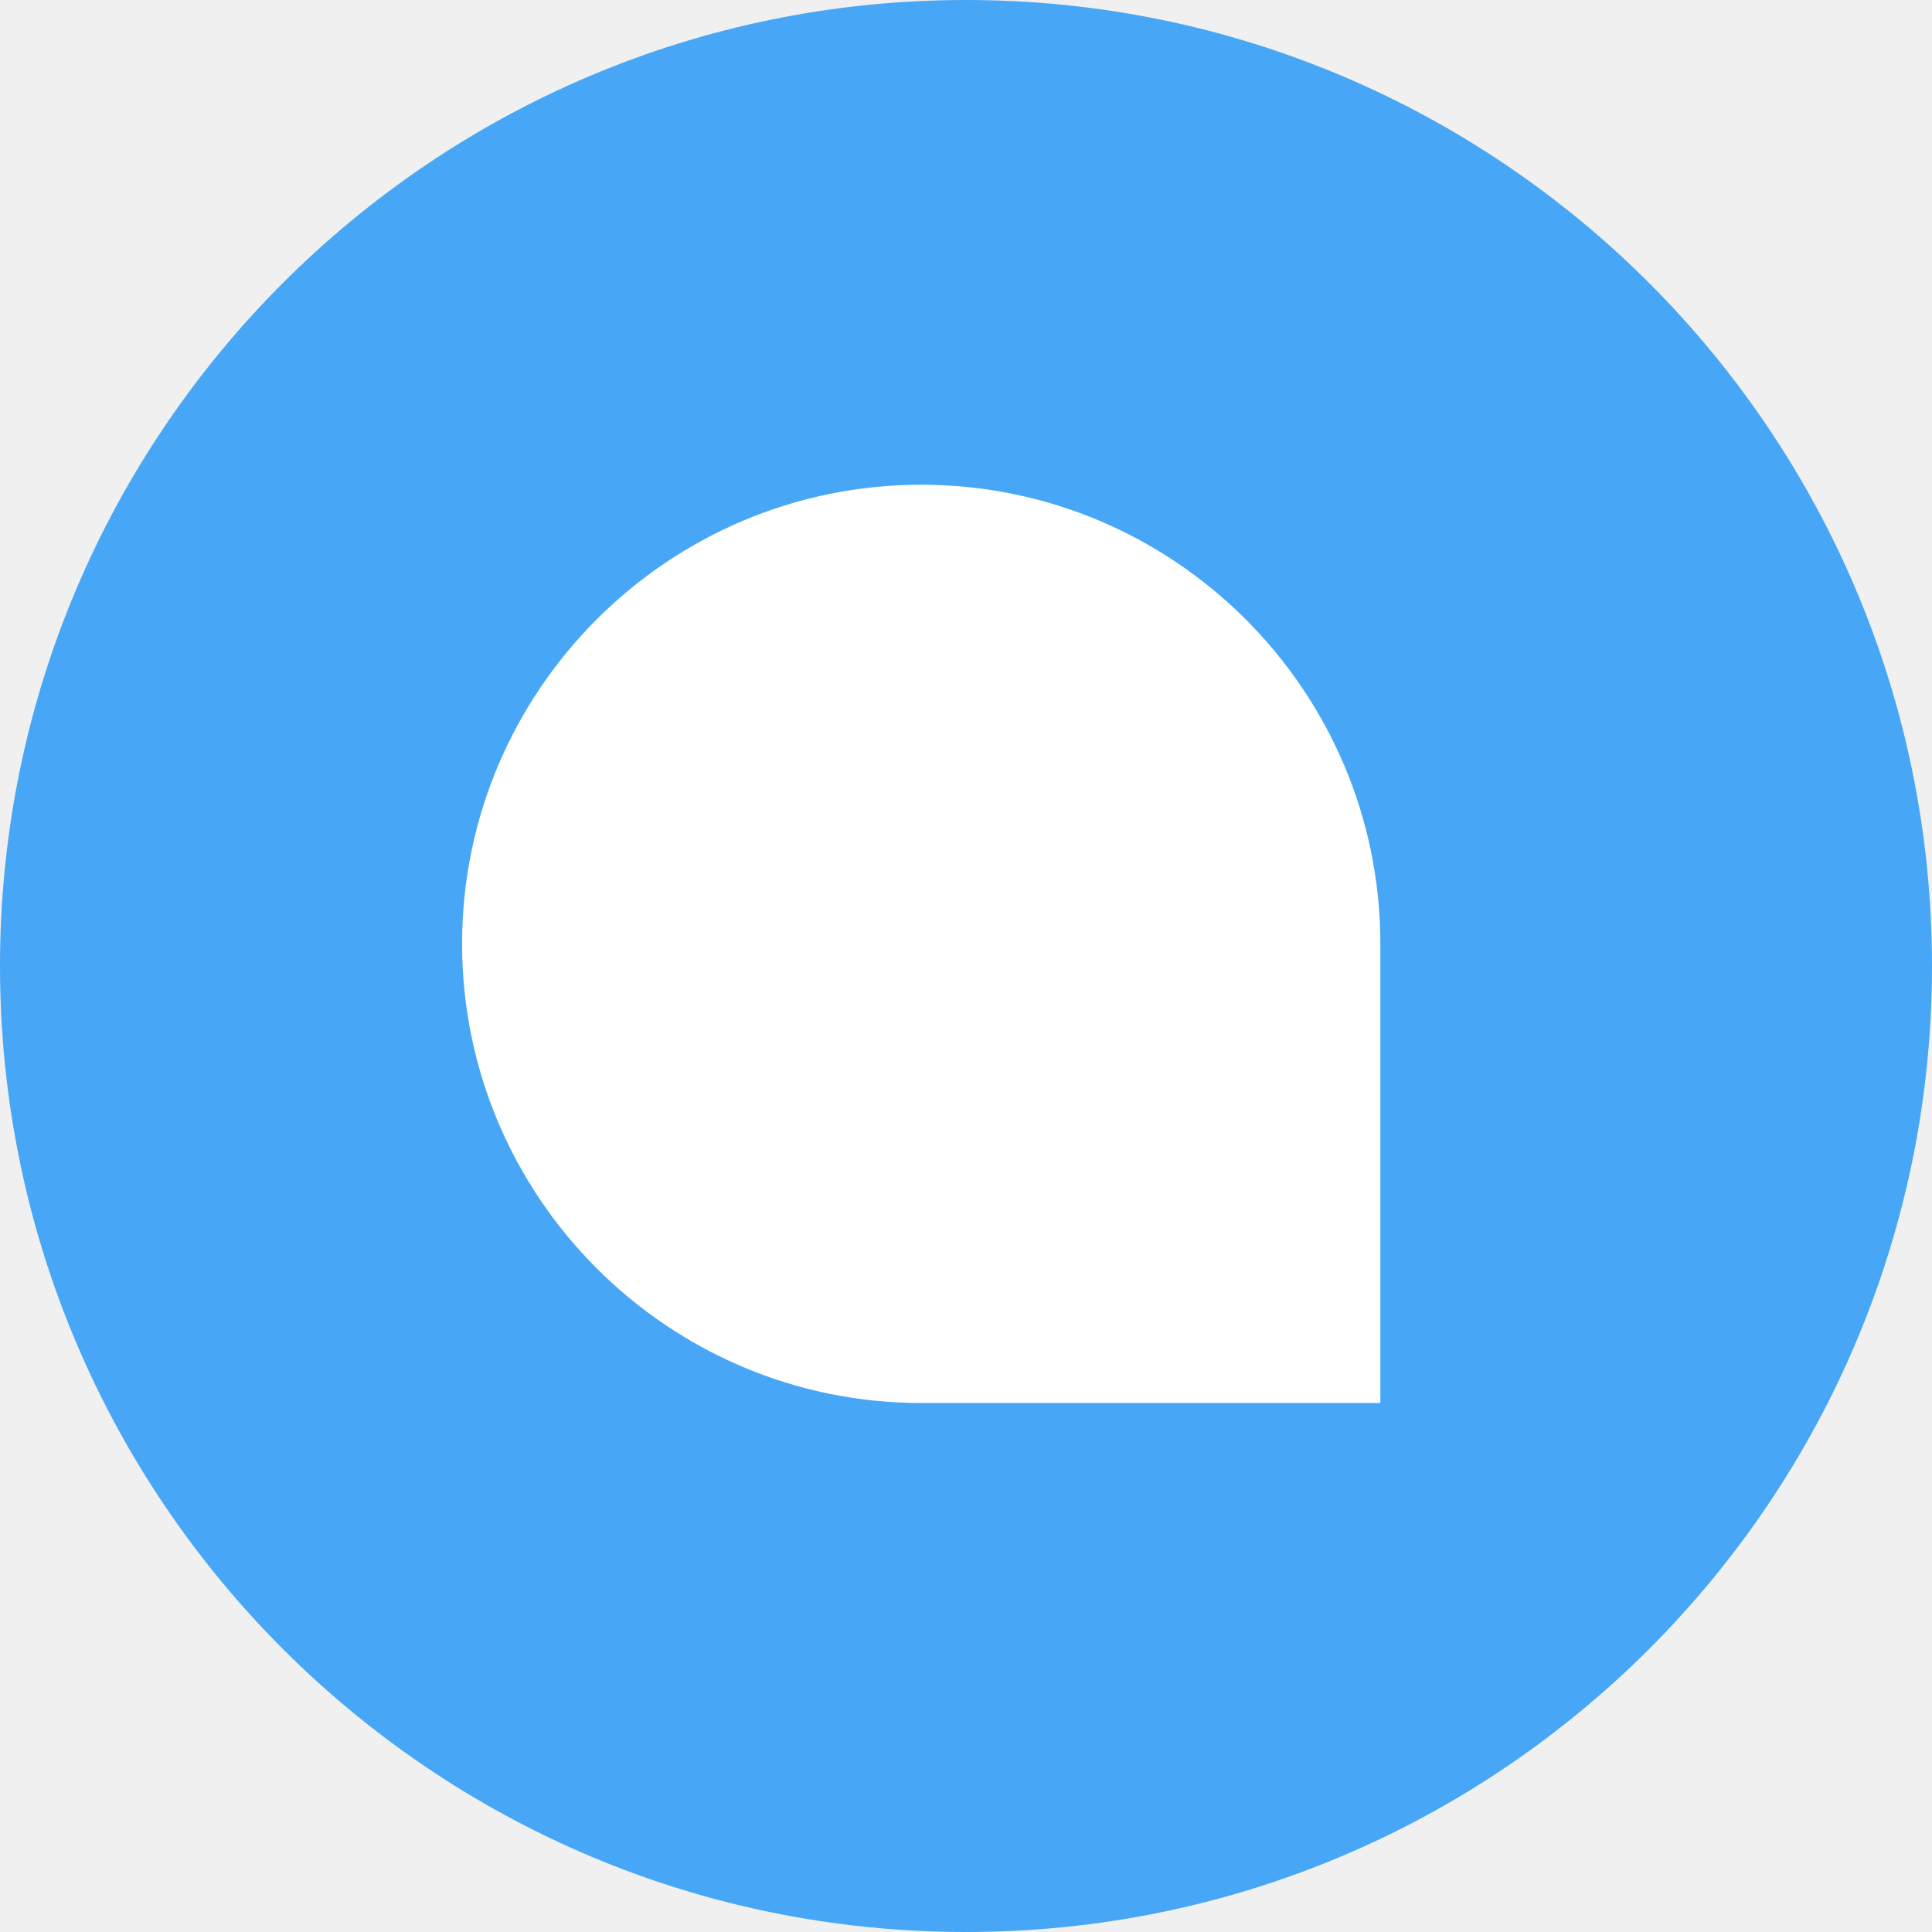
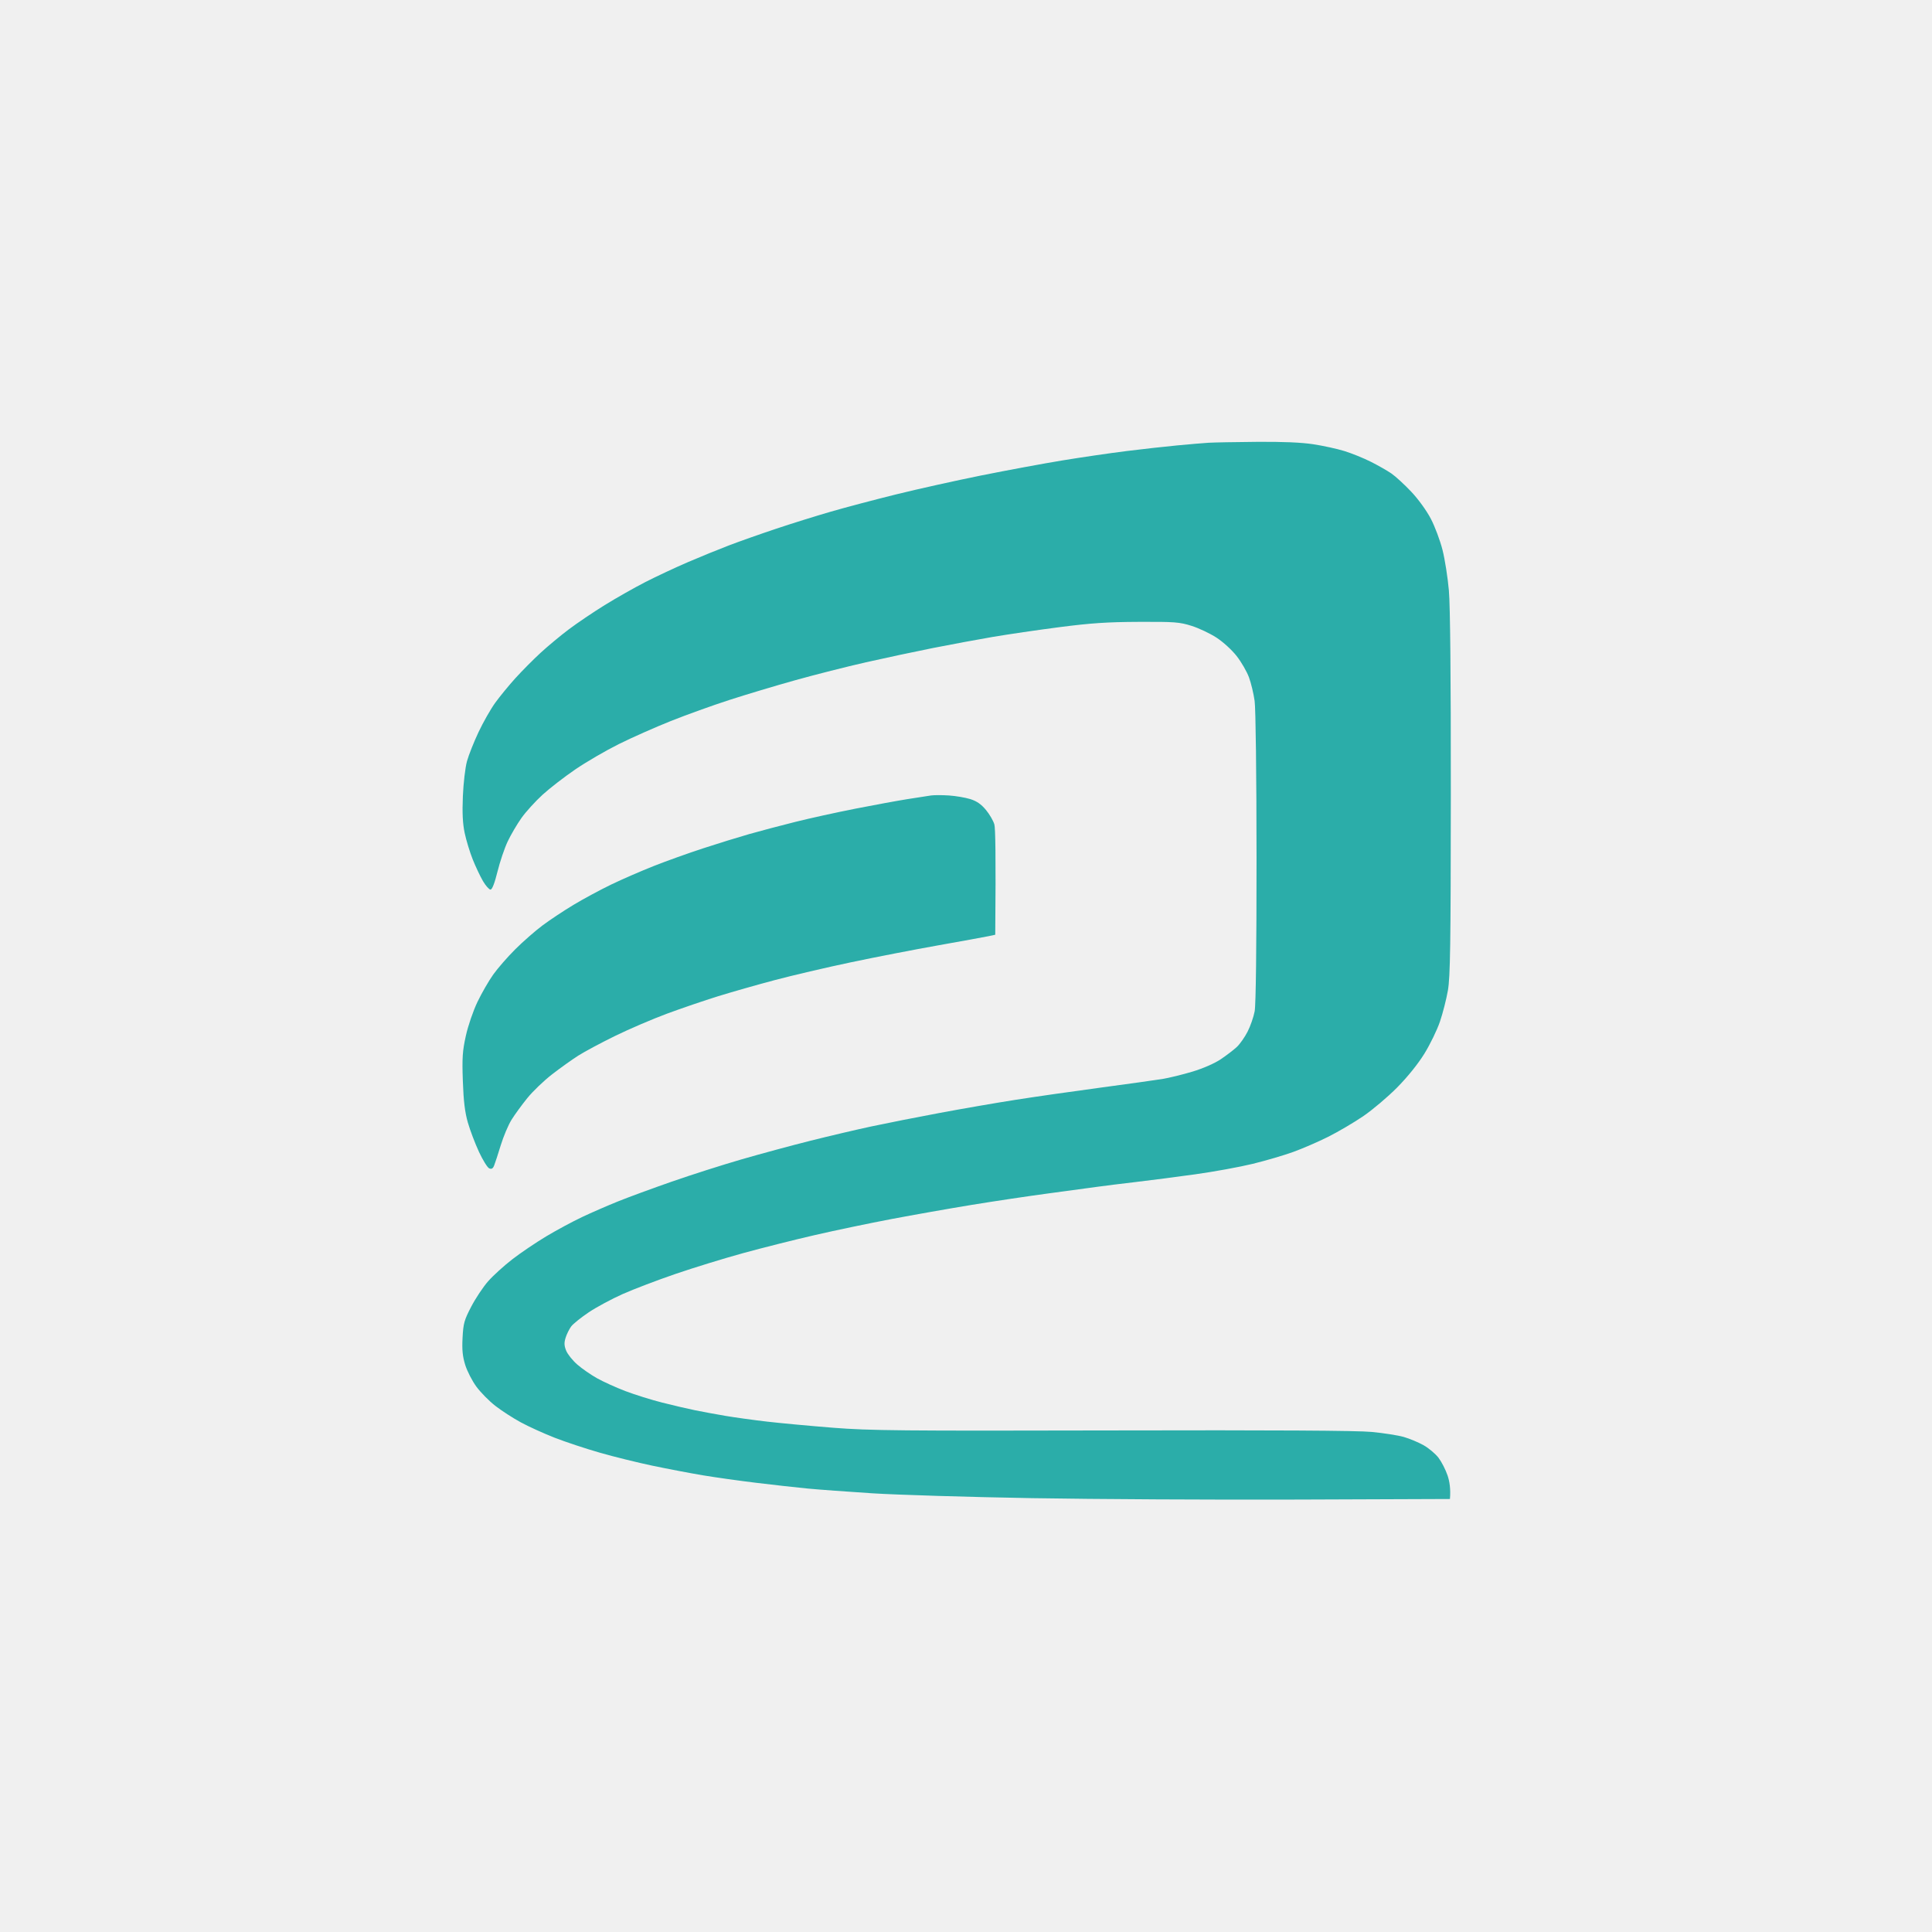
- <svg xmlns="http://www.w3.org/2000/svg" width="512px" height="512px" viewBox="0 0 512 512" version="1.1">
-   <g id="Logo" stroke="none" stroke-width="1" fill="none" fill-rule="evenodd">
-     <g id="woot-log" fill-rule="nonzero">
-       <circle id="Oval" fill="#47A7F6" cx="256" cy="256" r="256" />
-       <path d="M362.808,368.808 L244.123,368.808 C178.699,368.808 125.457,315.562 125.457,250.122 C125.457,184.703 178.699,131.457 244.124,131.457 C309.565,131.457 362.808,184.703 362.808,250.122 L362.808,368.808 Z" id="Fill-1" stroke="#FFFFFF" stroke-width="6" fill="#FFFFFF" />
-     </g>
-   </g>
+ <svg xmlns="http://www.w3.org/2000/svg" version="1.2" viewBox="0 0 1024 1024" width="1024" height="1024">
+   <style>
+ 		.s0 { opacity: .99;fill: #29aca8 } 
+ 	</style>
+   <path id="Path 0" fill-rule="evenodd" class="s0" d="m666 234.19c13.63-0.12 23.68 0.3 30 1.26 5.23 0.79 12.65 2.41 16.5 3.6 3.85 1.18 10.15 3.73 14 5.66 3.85 1.93 8.8 4.75 11 6.27 2.2 1.52 6.92 5.86 10.5 9.65 3.75 3.97 8.15 10.05 10.4 14.38 2.15 4.12 4.92 11.54 6.17 16.49 1.25 4.95 2.77 14.63 3.37 21.5 0.71 8.06 1.07 46.39 1.03 108-0.05 80.09-0.31 96.87-1.56 104-0.82 4.67-2.72 12.1-4.22 16.5-1.49 4.4-5.19 12.01-8.2 16.9-3.38 5.49-8.95 12.4-14.49 18.01-4.95 5-13.05 11.85-18 15.22-4.95 3.36-13.27 8.26-18.5 10.88-5.23 2.62-13.55 6.23-18.5 8.02-4.95 1.8-14.63 4.64-21.5 6.32-6.88 1.68-20.6 4.18-30.5 5.56-9.9 1.38-24.08 3.21-31.5 4.08-7.42 0.86-16.65 2.01-20.5 2.55-3.85 0.54-15.55 2.12-26 3.52-10.45 1.4-28.67 4.12-40.5 6.06-11.82 1.93-30.95 5.31-42.5 7.5-11.55 2.19-29.77 6-40.5 8.47-10.73 2.46-27.82 6.77-38 9.56-10.18 2.79-26.38 7.77-36 11.07-9.63 3.3-22.23 8.1-28 10.67-5.77 2.57-13.84 6.91-17.92 9.64-4.08 2.74-8.27 6.1-9.31 7.47-1.03 1.38-2.38 4.08-2.98 6-0.85 2.72-0.78 4.27 0.31 6.92 0.77 1.88 3.42 5.19 5.9 7.34 2.48 2.16 7.2 5.43 10.5 7.27 3.3 1.85 10.05 4.9 15 6.79 4.95 1.88 13.73 4.63 19.5 6.09 5.77 1.46 13.65 3.3 17.5 4.08 3.85 0.78 11.05 2.11 16 2.95 4.95 0.84 14.85 2.21 22 3.04 7.15 0.83 22.9 2.29 35 3.25 19.57 1.54 35.9 1.69 148 1.43 85.67-0.2 129.68 0.05 137.5 0.79 6.33 0.6 13.98 1.8 17 2.66 3.02 0.86 7.75 2.83 10.5 4.37 2.75 1.55 6.32 4.55 7.94 6.67 1.61 2.12 3.77 6.33 4.79 9.35 1.03 3.02 1.73 7.08 1.27 12.5l-80.5 0.3c-44.27 0.16-107.73-0.18-141-0.75-33.27-0.57-71.3-1.73-84.5-2.56-13.2-0.84-28.73-1.98-34.5-2.54-5.77-0.55-17.93-1.91-27-3.01-9.07-1.09-21.9-2.9-28.5-4-6.6-1.11-18.52-3.38-26.5-5.05-7.98-1.67-20.57-4.78-28-6.91-7.43-2.12-18.23-5.7-24-7.95-5.77-2.26-13.88-5.93-18-8.18-4.13-2.24-10.18-6.16-13.46-8.71-3.28-2.55-7.78-7.12-10.01-10.14-2.23-3.02-4.9-8.2-5.93-11.5-1.43-4.58-1.77-8.01-1.43-14.5 0.39-7.59 0.89-9.36 4.62-16.5 2.3-4.4 6.32-10.44 8.94-13.41 2.62-2.98 8.37-8.2 12.77-11.61 4.4-3.41 12.5-8.88 18-12.18 5.5-3.29 14.05-7.89 19-10.23 4.95-2.34 13.5-6.06 19-8.28 5.5-2.22 18.32-6.93 28.5-10.48 10.18-3.55 26.82-8.86 37-11.81 10.18-2.94 26.6-7.39 36.5-9.87 9.9-2.49 24.52-5.92 32.5-7.63 7.98-1.7 24.18-4.9 36-7.11 11.82-2.21 29.83-5.33 40-6.92 10.17-1.6 30.42-4.51 45-6.46 14.58-1.96 29.42-4.03 33-4.61 3.58-0.58 10.77-2.34 16-3.91 5.63-1.69 11.74-4.36 15-6.55 3.02-2.03 6.85-4.95 8.5-6.49 1.65-1.53 4.23-5.19 5.73-8.12 1.51-2.93 3.2-7.81 3.77-10.83 0.64-3.46 1.01-33.67 0.99-81.5-0.02-44.21-0.44-78.93-1.01-83-0.54-3.85-1.89-9.48-3-12.5-1.11-3.02-4.03-8.09-6.5-11.25-2.52-3.24-7.21-7.52-10.73-9.8-3.44-2.23-9.4-5.05-13.25-6.25-6.33-1.99-9-2.19-28-2.1-16.59 0.07-25.41 0.66-42 2.81-11.55 1.49-27.52 3.84-35.5 5.2-7.98 1.37-22.15 4-31.5 5.85-9.35 1.86-25.32 5.26-35.5 7.56-10.18 2.31-27.05 6.59-37.5 9.51-10.45 2.92-26.2 7.64-35 10.49-8.8 2.85-22.75 7.87-31 11.16-8.25 3.29-20.63 8.78-27.5 12.2-6.87 3.42-17.23 9.44-23 13.38-5.77 3.93-13.61 9.98-17.4 13.44-3.8 3.47-8.83 9-11.18 12.3-2.35 3.3-5.65 8.93-7.34 12.5-1.69 3.57-4.12 10.77-5.41 16-1.51 6.12-2.82 9.5-3.69 9.5-0.74 0-2.53-2.02-3.99-4.5-1.45-2.48-3.9-7.65-5.44-11.5-1.53-3.85-3.45-10.15-4.26-14-1.06-5.02-1.33-10.54-0.96-19.5 0.29-6.87 1.26-15.2 2.17-18.5 0.91-3.3 3.68-10.27 6.15-15.5 2.47-5.23 6.44-12.2 8.82-15.5 2.39-3.3 7.19-9.16 10.68-13.02 3.49-3.85 9.52-9.93 13.4-13.5 3.87-3.56 10.62-9.17 15-12.46 4.37-3.29 12.9-9.05 18.95-12.8 6.05-3.74 15.73-9.23 21.5-12.19 5.77-2.95 15.9-7.7 22.5-10.54 6.6-2.84 16.5-6.87 22-8.97 5.5-2.1 16.75-6.07 25-8.82 8.25-2.76 21.3-6.83 29-9.05 7.7-2.23 23.23-6.33 34.5-9.12 11.27-2.79 31.52-7.29 45-10.01 13.48-2.71 32.83-6.3 43-7.97 10.17-1.67 25.48-3.91 34-4.97 8.52-1.06 20.67-2.41 27-3.01 6.33-0.6 13.75-1.23 16.5-1.4 2.75-0.17 14.23-0.39 25.5-0.48zm-163 187.43c3.57 0.24 8.64 1.1 11.25 1.91 3.37 1.04 5.78 2.7 8.29 5.72 1.95 2.34 3.97 5.82 4.5 7.75 0.52 1.94 0.84 15.78 0.46 58.43l-3.5 0.75c-1.92 0.41-13.85 2.58-26.5 4.83-12.65 2.24-33.57 6.3-46.5 9.03-12.93 2.72-31.15 6.98-40.5 9.47-9.35 2.48-22.85 6.33-30 8.55-7.15 2.22-19.3 6.36-27 9.21-7.7 2.86-20.07 8.16-27.5 11.8-7.43 3.64-16.2 8.33-19.5 10.43-3.3 2.1-9.54 6.56-13.87 9.91-4.33 3.35-10.24 9.01-13.13 12.59-2.9 3.58-6.67 8.75-8.38 11.5-1.71 2.75-4.28 8.83-5.71 13.5-1.43 4.67-3.01 9.51-3.51 10.75-0.65 1.64-1.37 2.05-2.61 1.5-0.94-0.41-3.38-4.35-5.43-8.75-2.04-4.4-4.69-11.38-5.88-15.5-1.58-5.51-2.29-11.35-2.66-22-0.44-12.32-0.2-15.93 1.59-24 1.18-5.34 3.88-13.22 6.17-18 2.25-4.67 6.01-11.2 8.37-14.5 2.35-3.3 7.6-9.32 11.66-13.37 4.07-4.05 10.54-9.72 14.39-12.6 3.85-2.88 11.27-7.81 16.5-10.95 5.23-3.15 14.23-8 20-10.78 5.77-2.78 15.9-7.18 22.5-9.79 6.6-2.61 18.3-6.8 26-9.32 7.7-2.52 18.73-5.93 24.5-7.58 5.77-1.64 16.8-4.56 24.5-6.48 7.7-1.93 22.1-5.09 32-7.04 9.9-1.94 22.27-4.21 27.5-5.04 5.23-0.83 10.85-1.7 12.5-1.94 1.65-0.23 5.93-0.23 9.5 0.01z" />
</svg>
